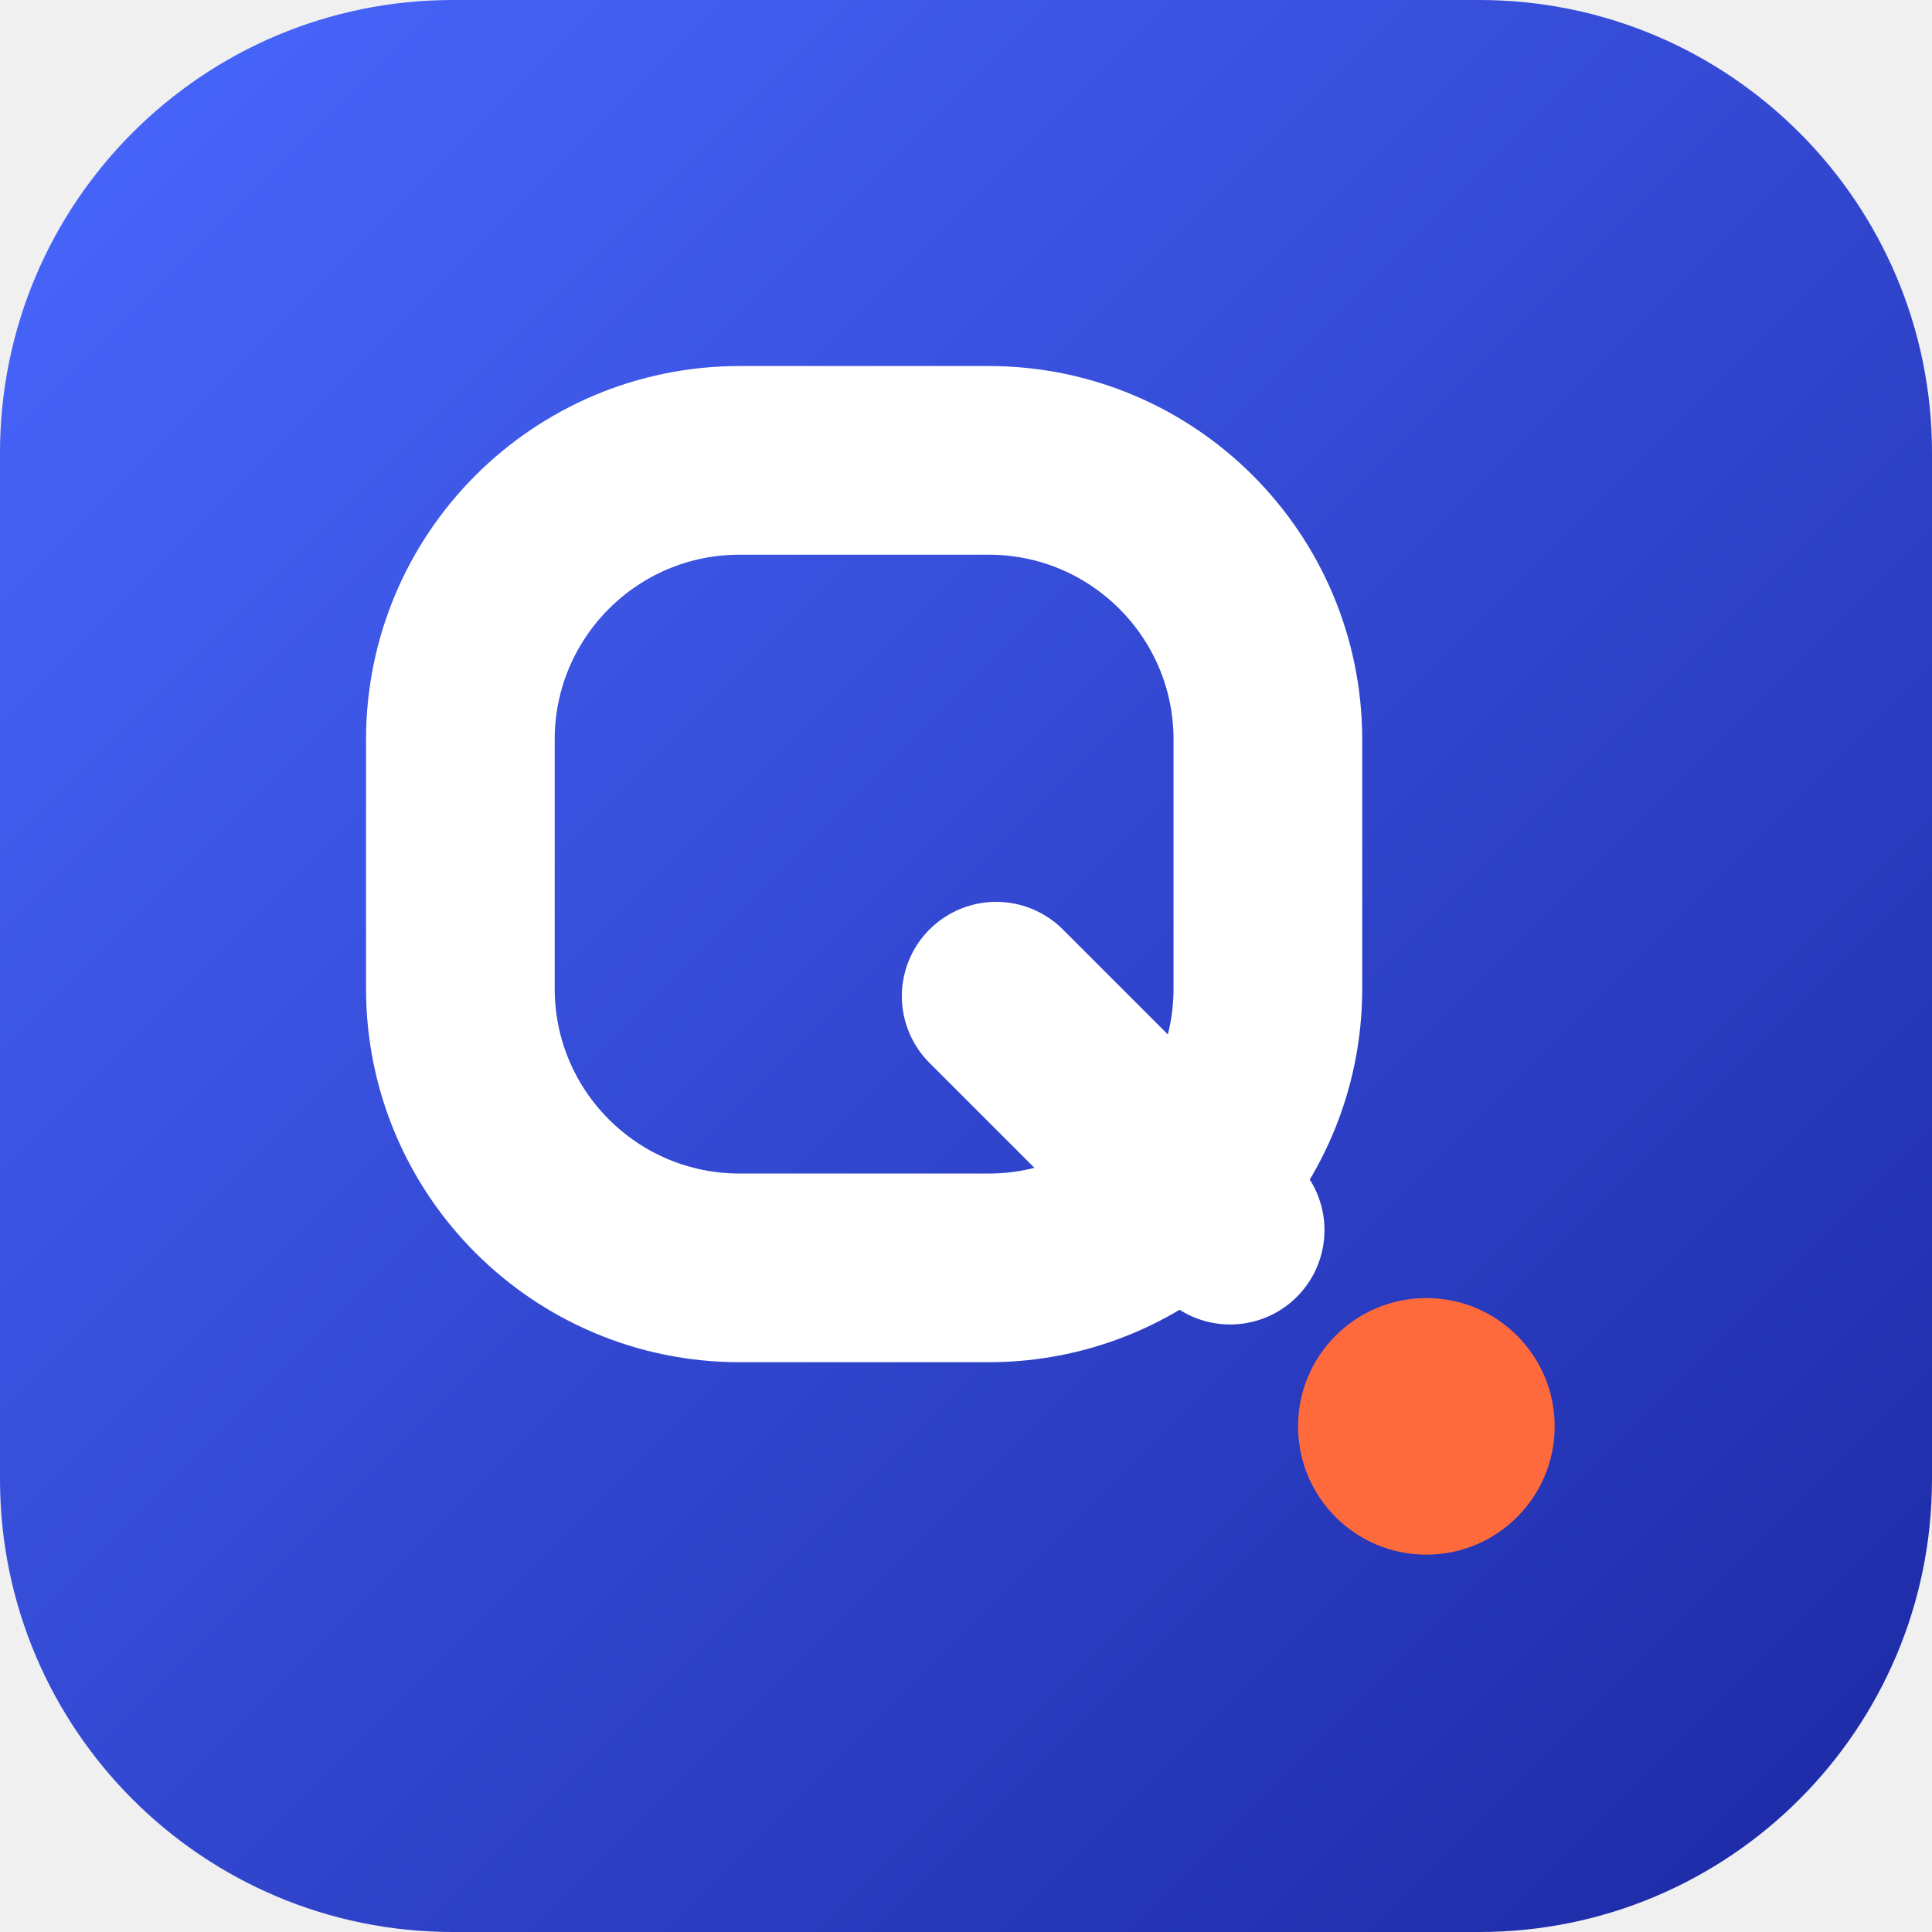
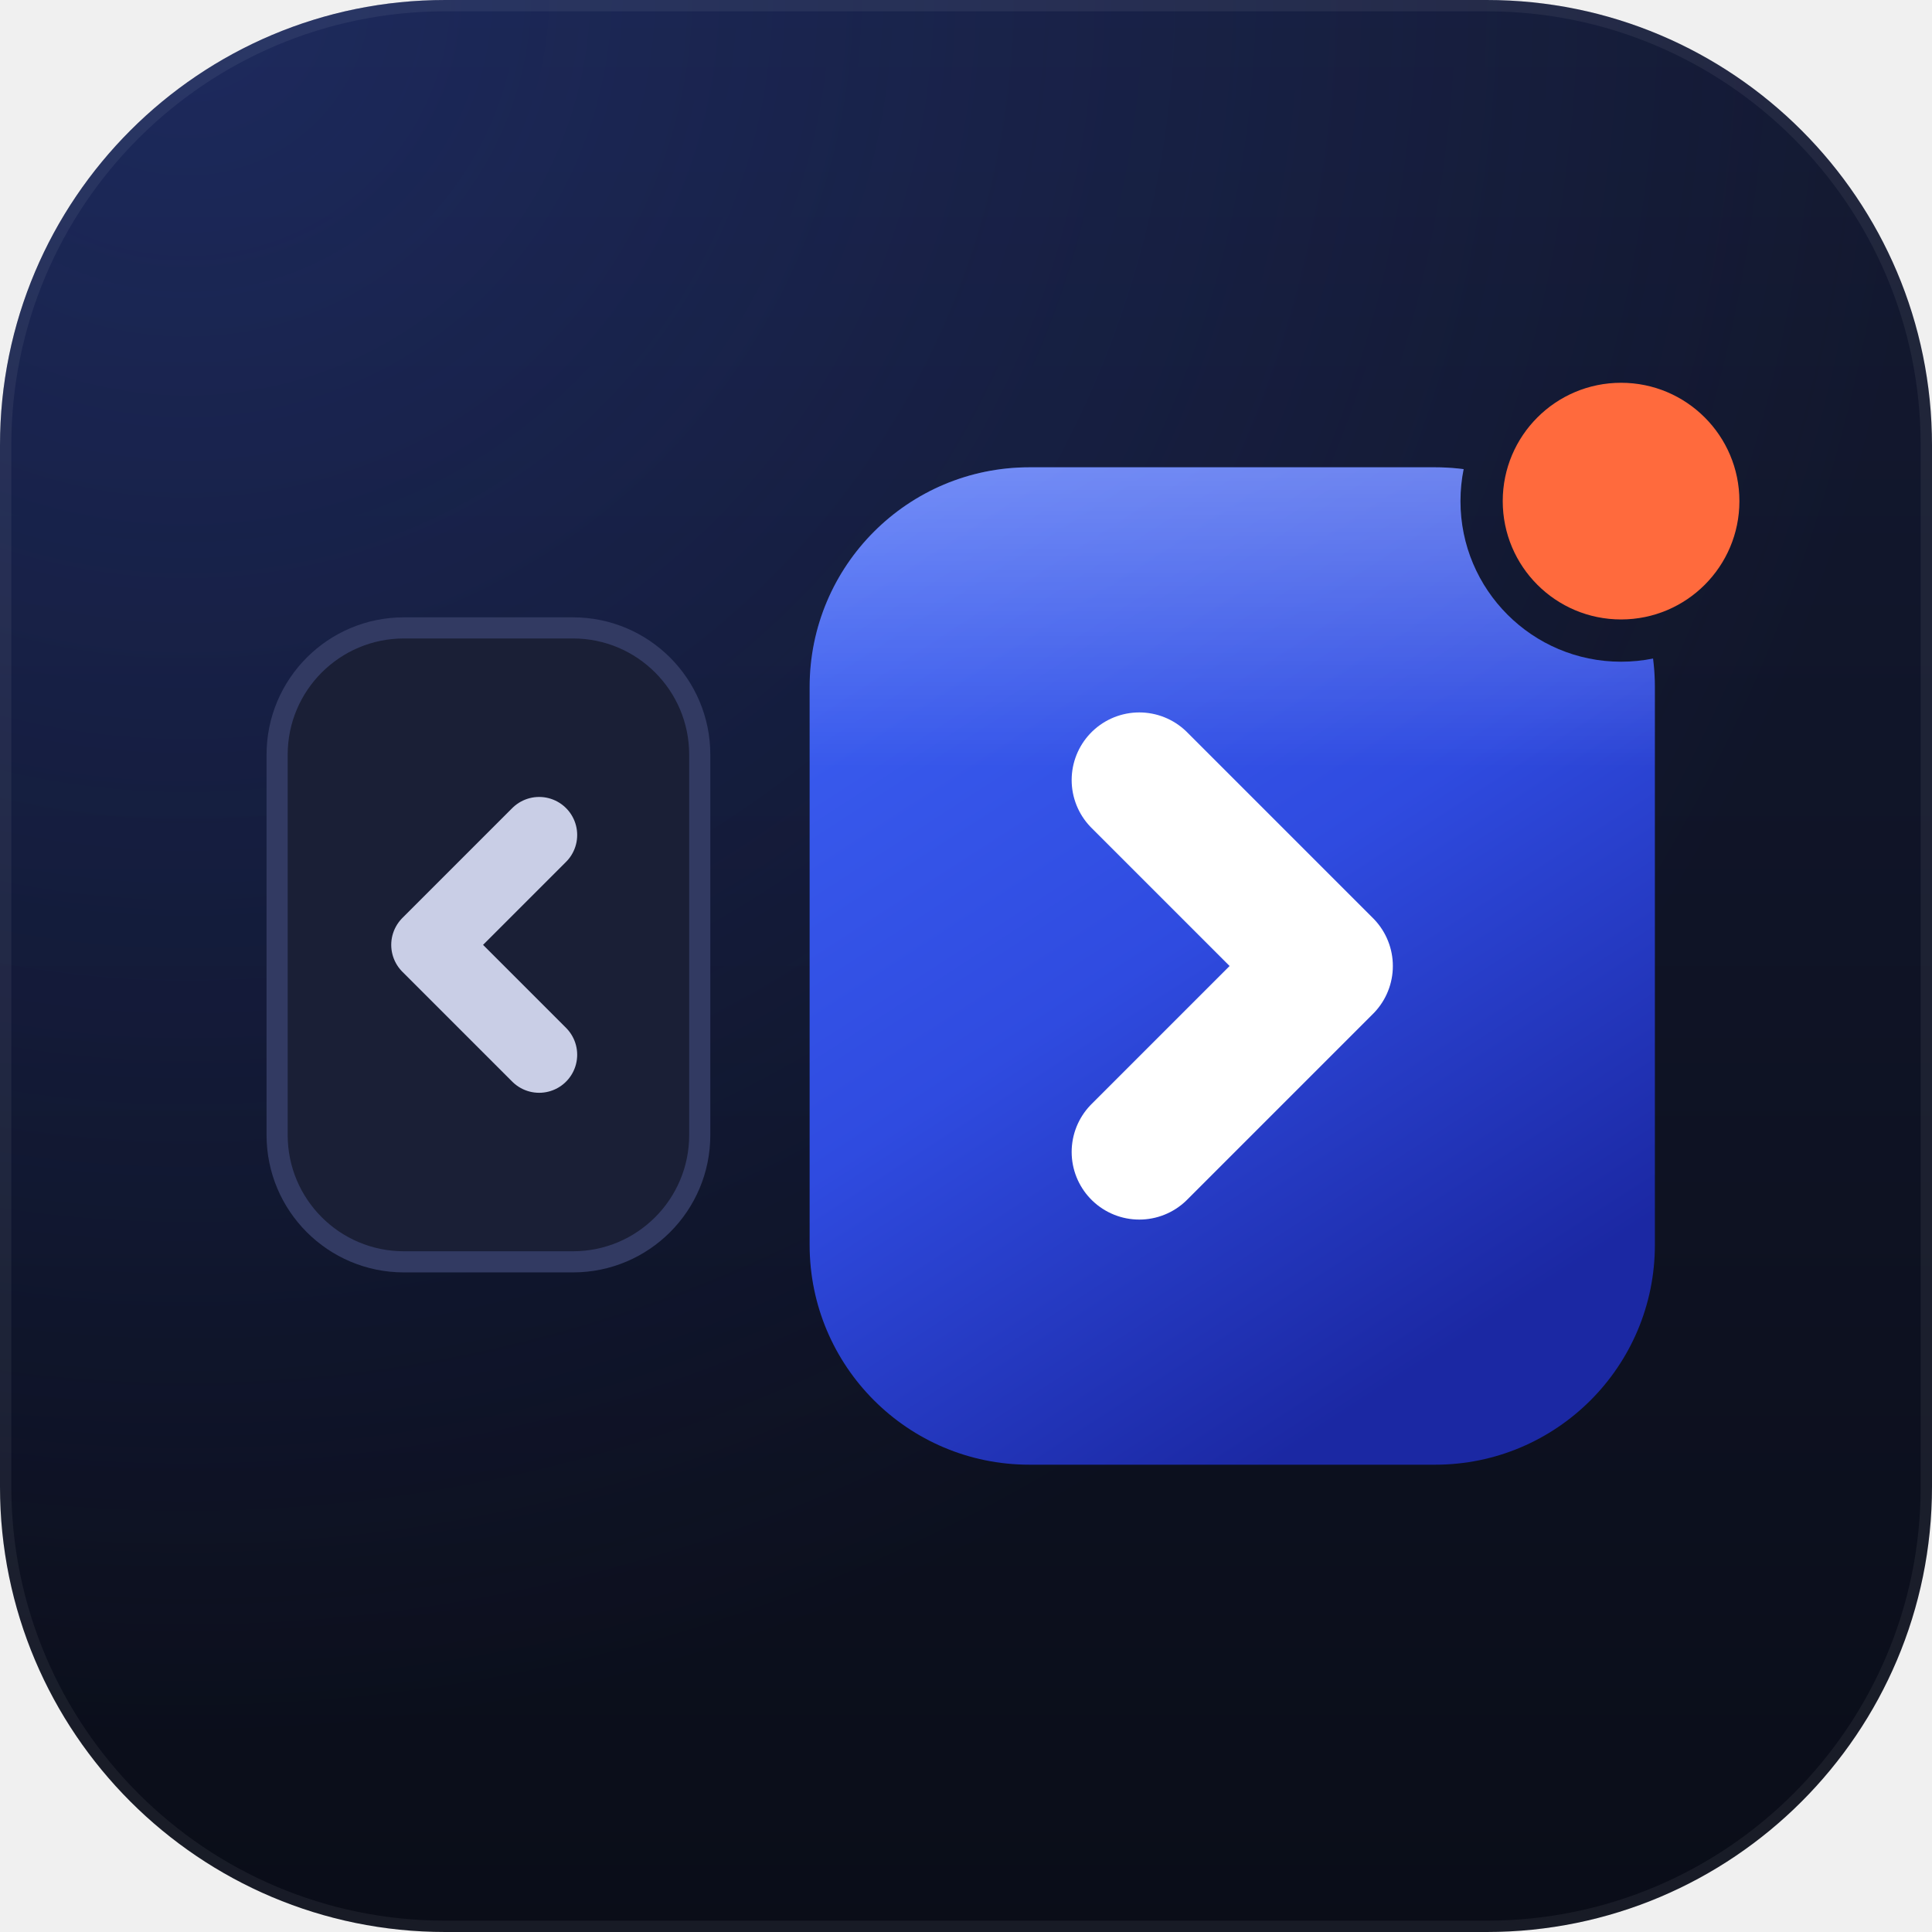
- <svg xmlns="http://www.w3.org/2000/svg" viewBox="0 0 512 512">
+ <svg xmlns="http://www.w3.org/2000/svg" viewBox="0 0 512 512" width="512" height="512">
  <defs>
-     <linearGradient id="bg" x1="0" y1="0" x2="1" y2="1">
-       <stop offset="0" stop-color="#4A68FF" />
+     <mask id="dot" maskUnits="userSpaceOnUse" x="-512" y="-512" width="1536" height="1536">
+       <rect x="-512" y="-512" width="1536" height="1536" fill="#FFFFFF" />
+       <circle cx="388" cy="166" r="38" fill="#000000" />
+     </mask>
+     <linearGradient id="next" x1="0" y1="0" x2=".55" y2="1">
+       <stop offset="0" stop-color="#3E63F5" />
+       <stop offset=".55" stop-color="#2F4BE0" />
      <stop offset="1" stop-color="#1B28A3" />
    </linearGradient>
+     <linearGradient id="sheen" x1="0" y1="0" x2="0" y2="1">
+       <stop offset="0" stop-color="#FFFFFF" stop-opacity=".28" />
+       <stop offset=".3" stop-color="#FFFFFF" stop-opacity="0" />
+     </linearGradient>
+     <radialGradient id="light" cx=".1" cy="0" r=".9">
+       <stop offset="0" stop-color="#3E63F5" stop-opacity="0.22" />
+       <stop offset="1" stop-color="#3E63F5" stop-opacity="0" />
+     </radialGradient>
  </defs>
-   <rect width="512" height="512" rx="120" fill="url(#bg)" />
-   <g transform="translate(250 250)">
-     <rect x="-128" y="-128" width="214" height="214" rx="74" fill="none" stroke="#fff" stroke-width="50" />
-     <line x1="14" y1="14" x2="76" y2="76" stroke="#fff" stroke-width="50" stroke-linecap="round" />
-     <circle cx="128" cy="128" r="34" fill="#FF6A3D" />
+   <g transform="scale(1)">
+     <defs>
+       <linearGradient id="bg" x1="0" y1="0" x2="0" y2="1">
+         <stop offset="0" stop-color="#141A33" />
+         <stop offset="1" stop-color="#0A0D18" />
+       </linearGradient>
+       <clipPath id="tile">
+         <rect width="512" height="512" rx="118" />
+       </clipPath>
+     </defs>
+     <g clip-path="url(#tile)">
+       <rect width="512" height="512" fill="url(#bg)" />
+       <rect width="512" height="512" fill="url(#light)" />
+       <g transform="translate(256 256) scale(1.12) translate(-233 -276)">
+         <rect x="70" y="196" width="100" height="150" rx="30" fill="#1A1F36" stroke="#323A62" stroke-width="5" />
+         <path d="M132 245 L106 271 L132 297" fill="none" stroke="#C9CEE6" stroke-width="18" stroke-linecap="round" stroke-linejoin="round" />
+         <g mask="url(#dot)">
+           <rect x="196" y="158" width="200" height="236" rx="52" fill="url(#next)" />
+           <rect x="196" y="158" width="200" height="236" rx="52" fill="url(#sheen)" />
+           <path d="M274 232 L318 276 L274 320" fill="none" stroke="#FFFFFF" stroke-width="32" stroke-linecap="round" stroke-linejoin="round" />
+         </g>
+         <circle cx="388" cy="166" r="28" fill="#FF6A3D" />
+       </g>
+     </g>
+     <rect x="1.5" y="1.5" width="509" height="509" rx="116.5" fill="none" stroke="rgba(255,255,255,.06)" stroke-width="3" />
  </g>
</svg>
